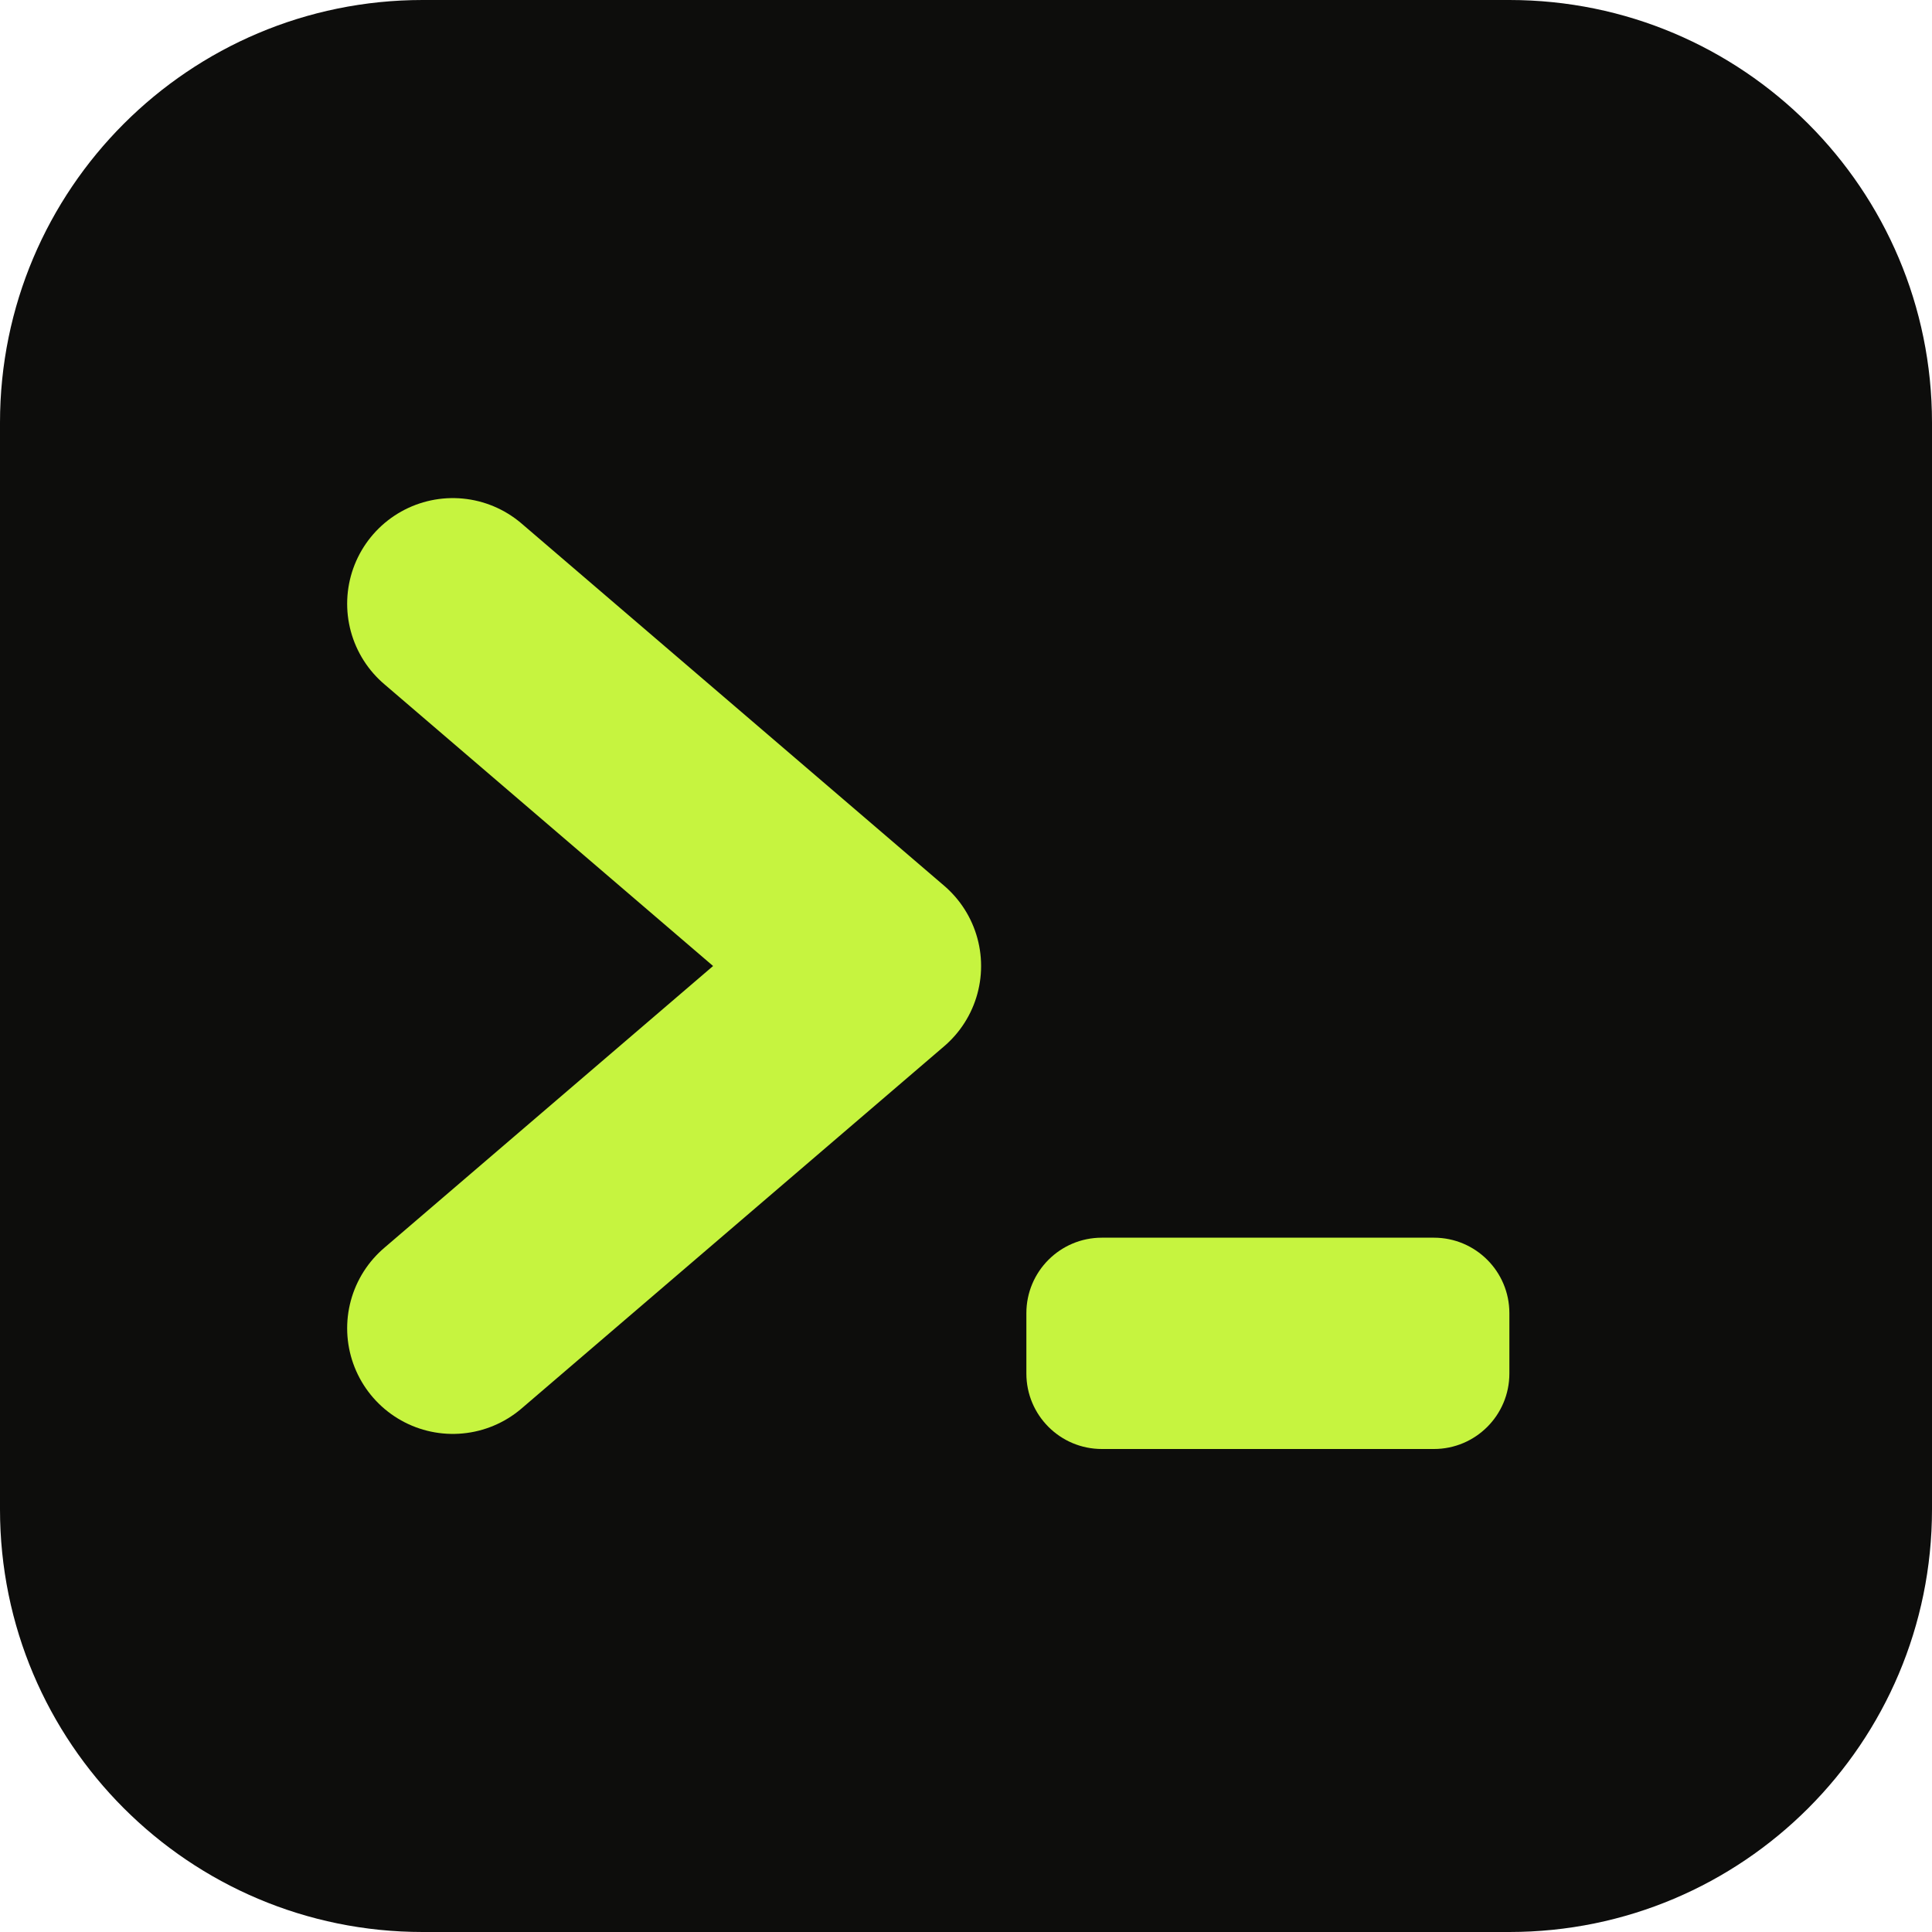
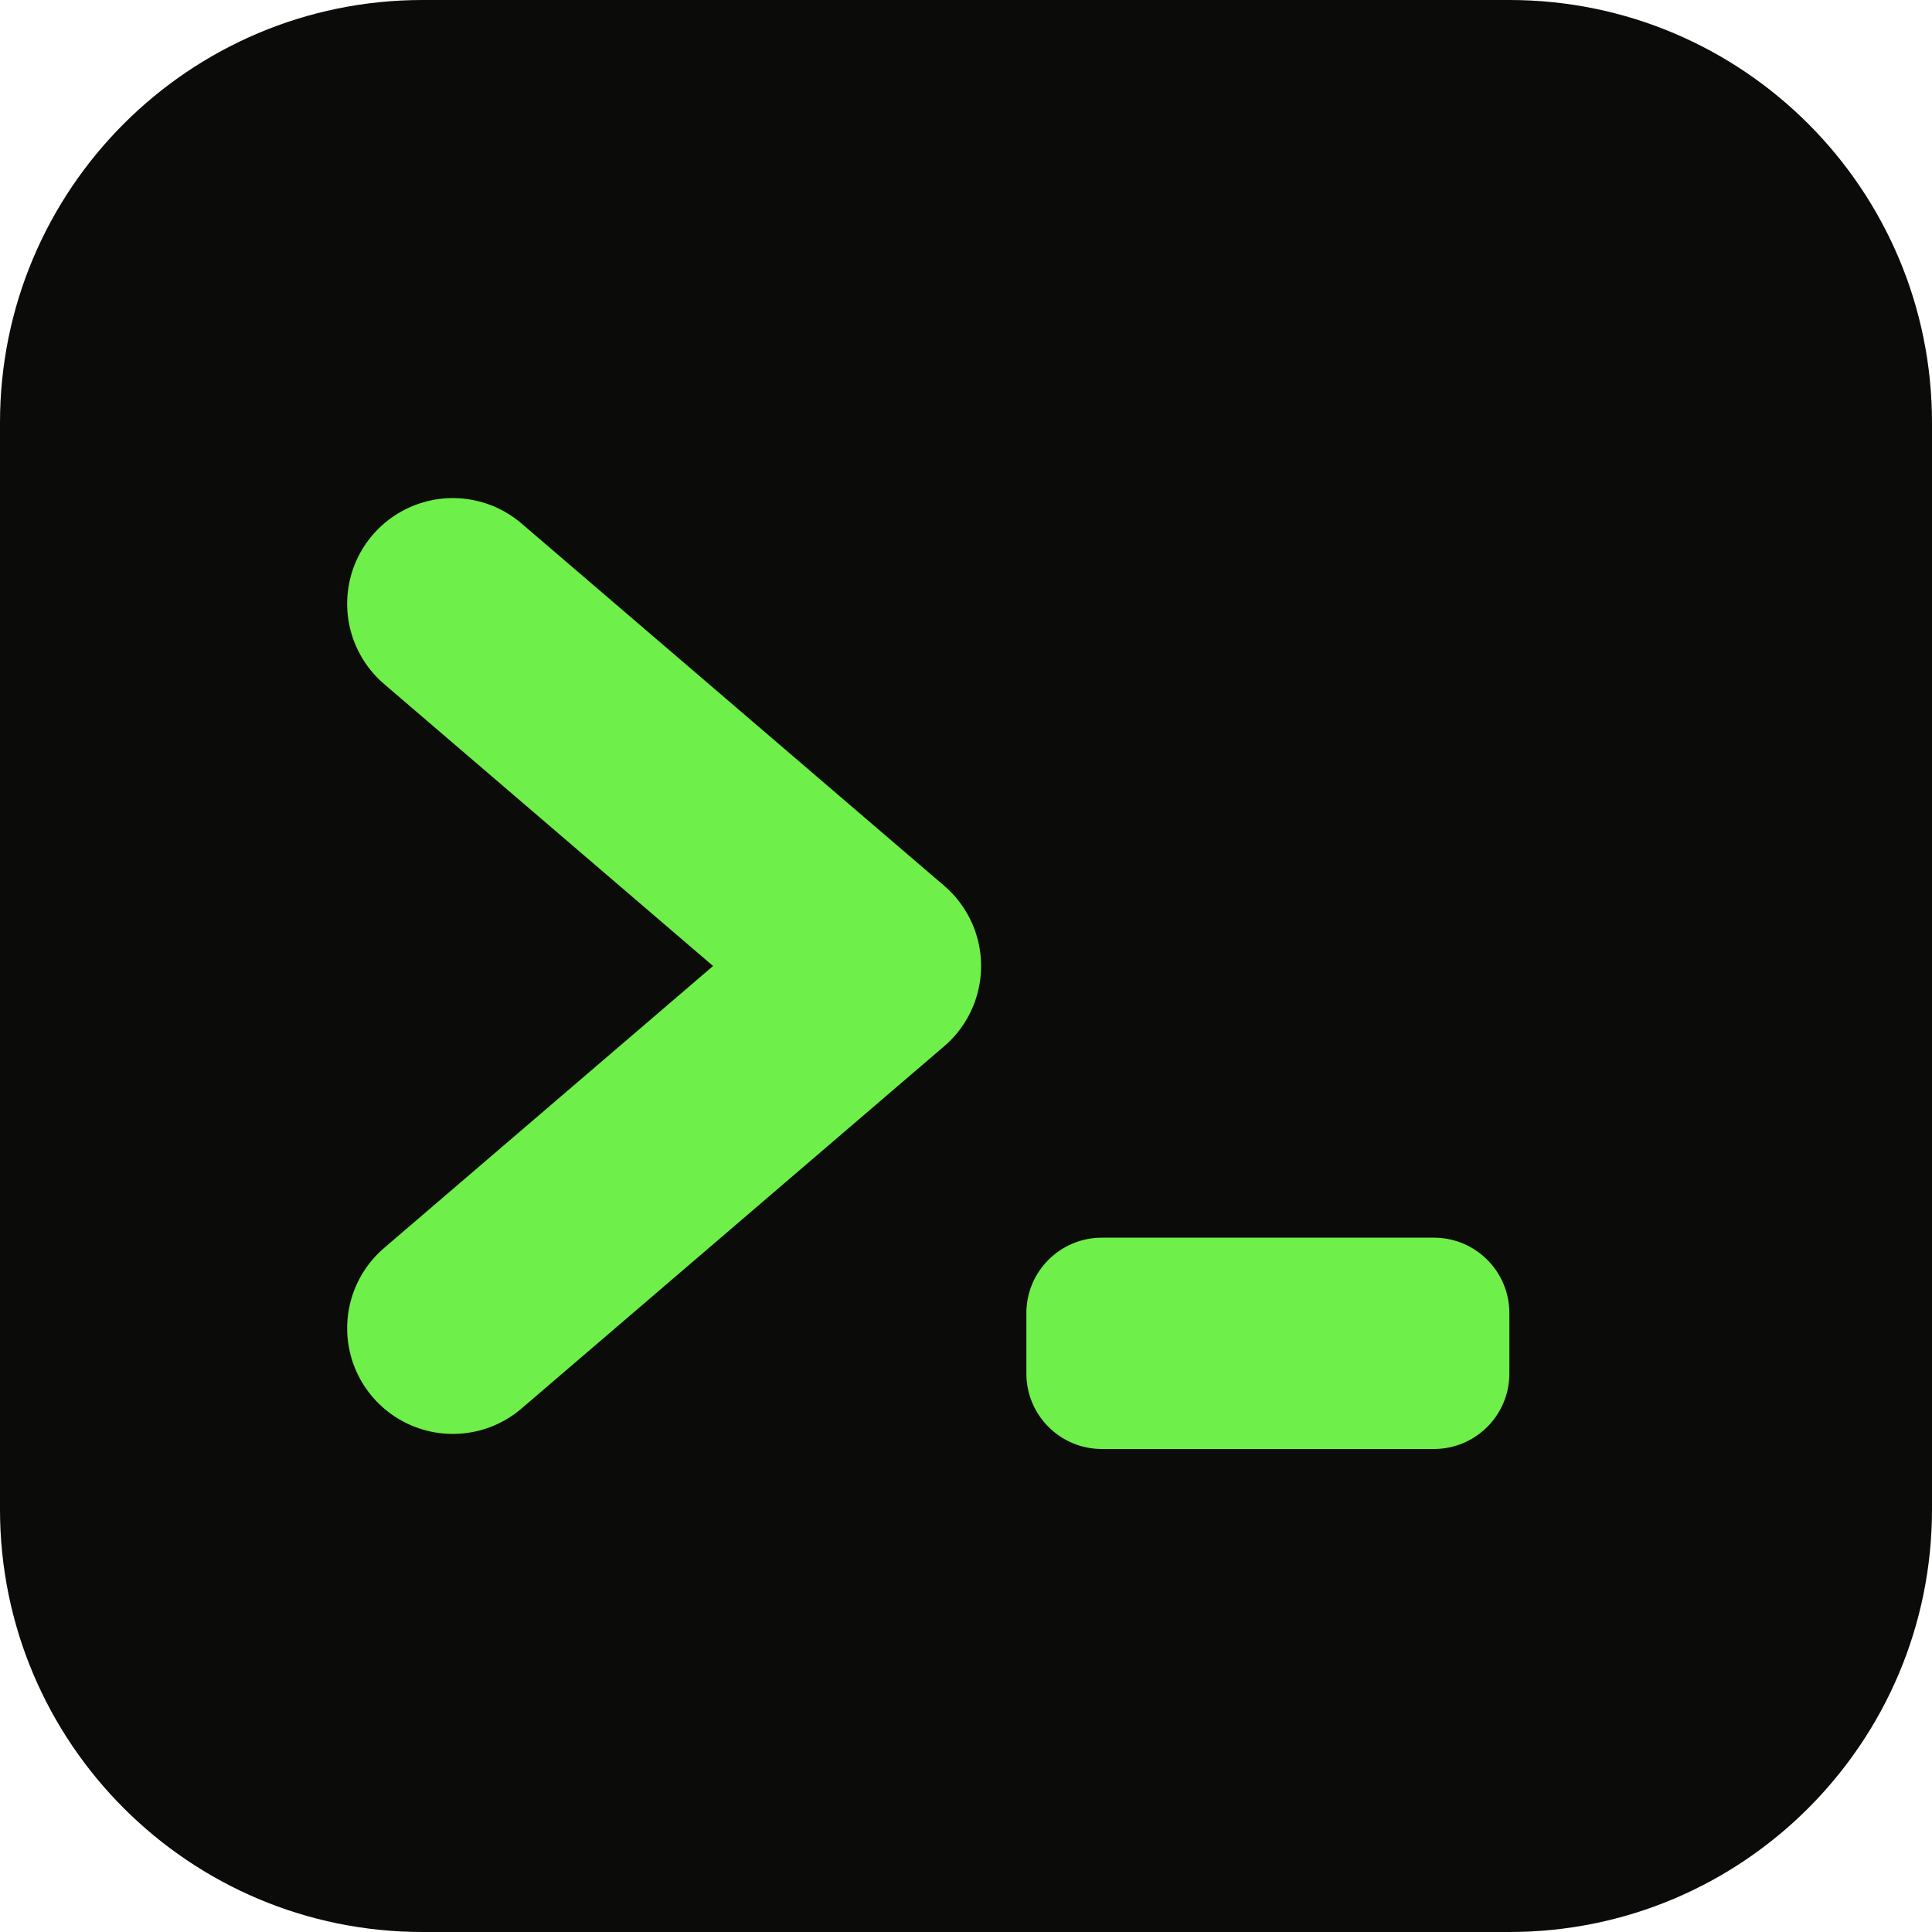
<svg xmlns="http://www.w3.org/2000/svg" viewBox="0 0 64 64">
-   <rect width="64" height="64" rx="14" fill="#0d0d0c" />
-   <polyline points="15,20 29,32 15,44" fill="none" stroke="#c6f43f" stroke-width="7" stroke-linecap="round" stroke-linejoin="round" />
-   <rect x="34" y="41" width="16" height="7" rx="2.5" fill="#c6f43f" />
+   <rect width="64" height="64" rx="14" fill="#0b0c09" />
+   <polyline points="15,20 29,32 15,44" fill="none" stroke="#6fef49" stroke-width="7" stroke-linecap="round" stroke-linejoin="round" />
+   <rect x="34" y="41" width="16" height="7" rx="2.5" fill="#6fef49" />
</svg>
